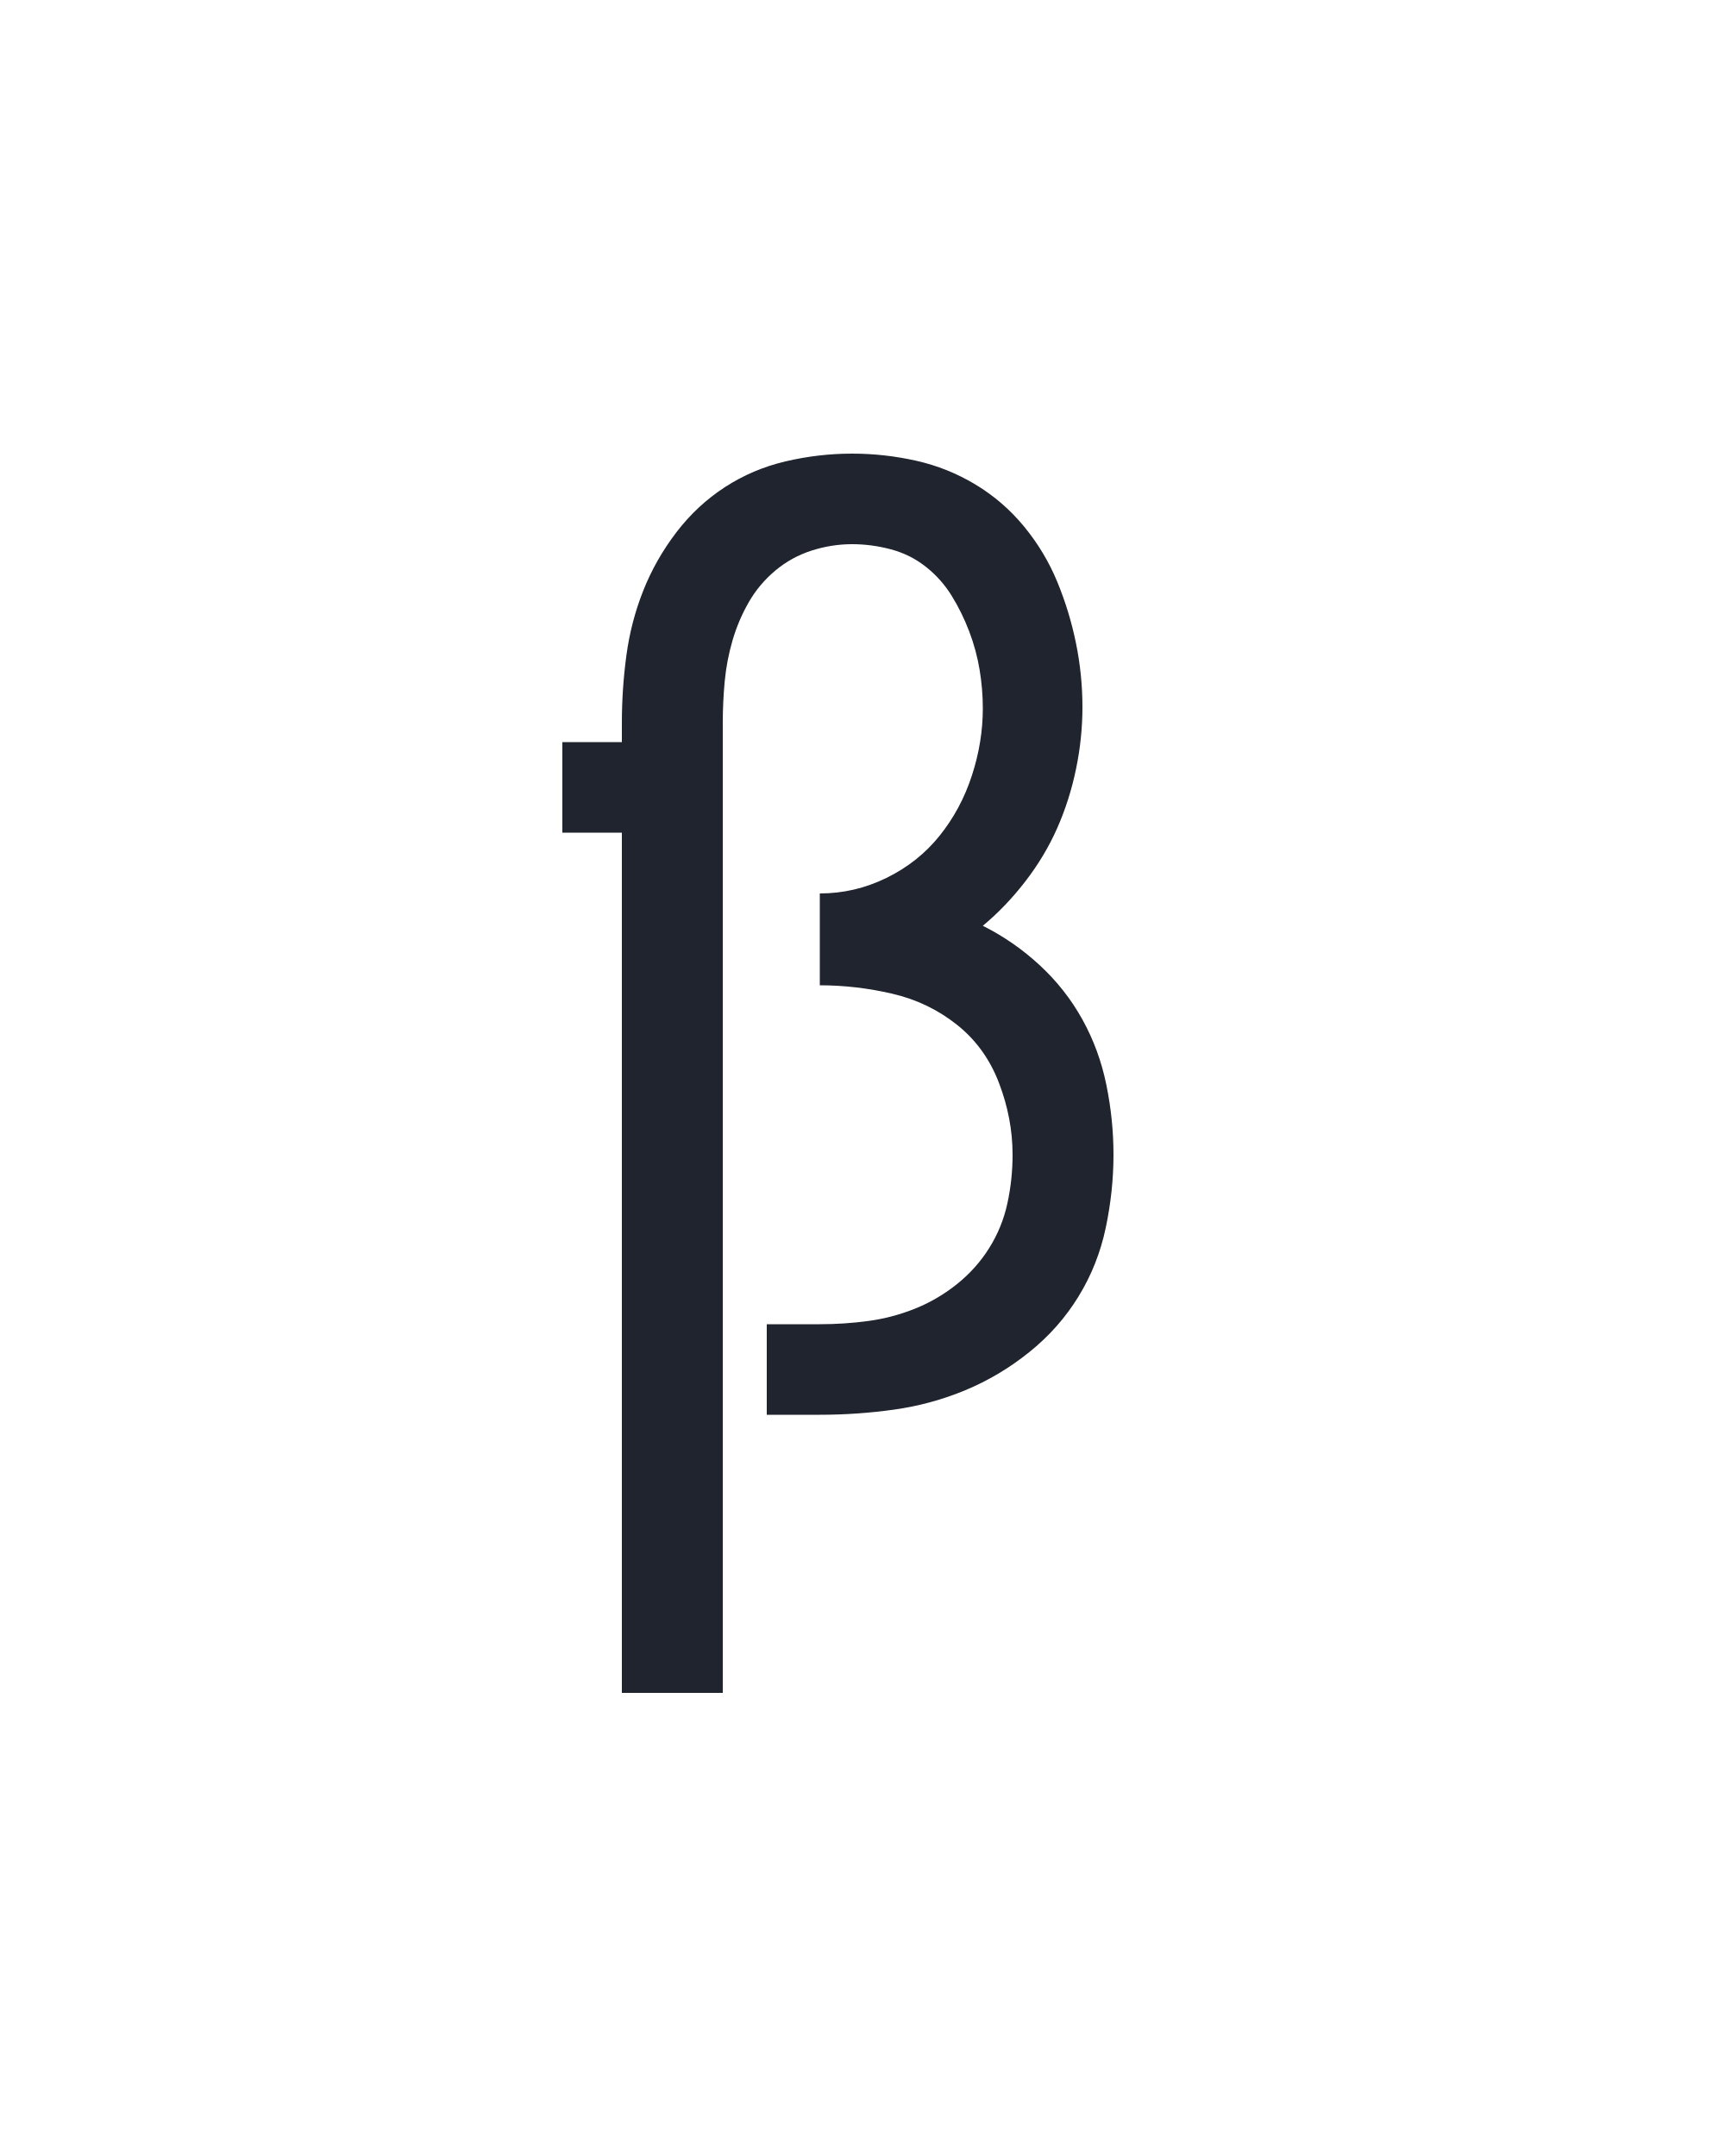
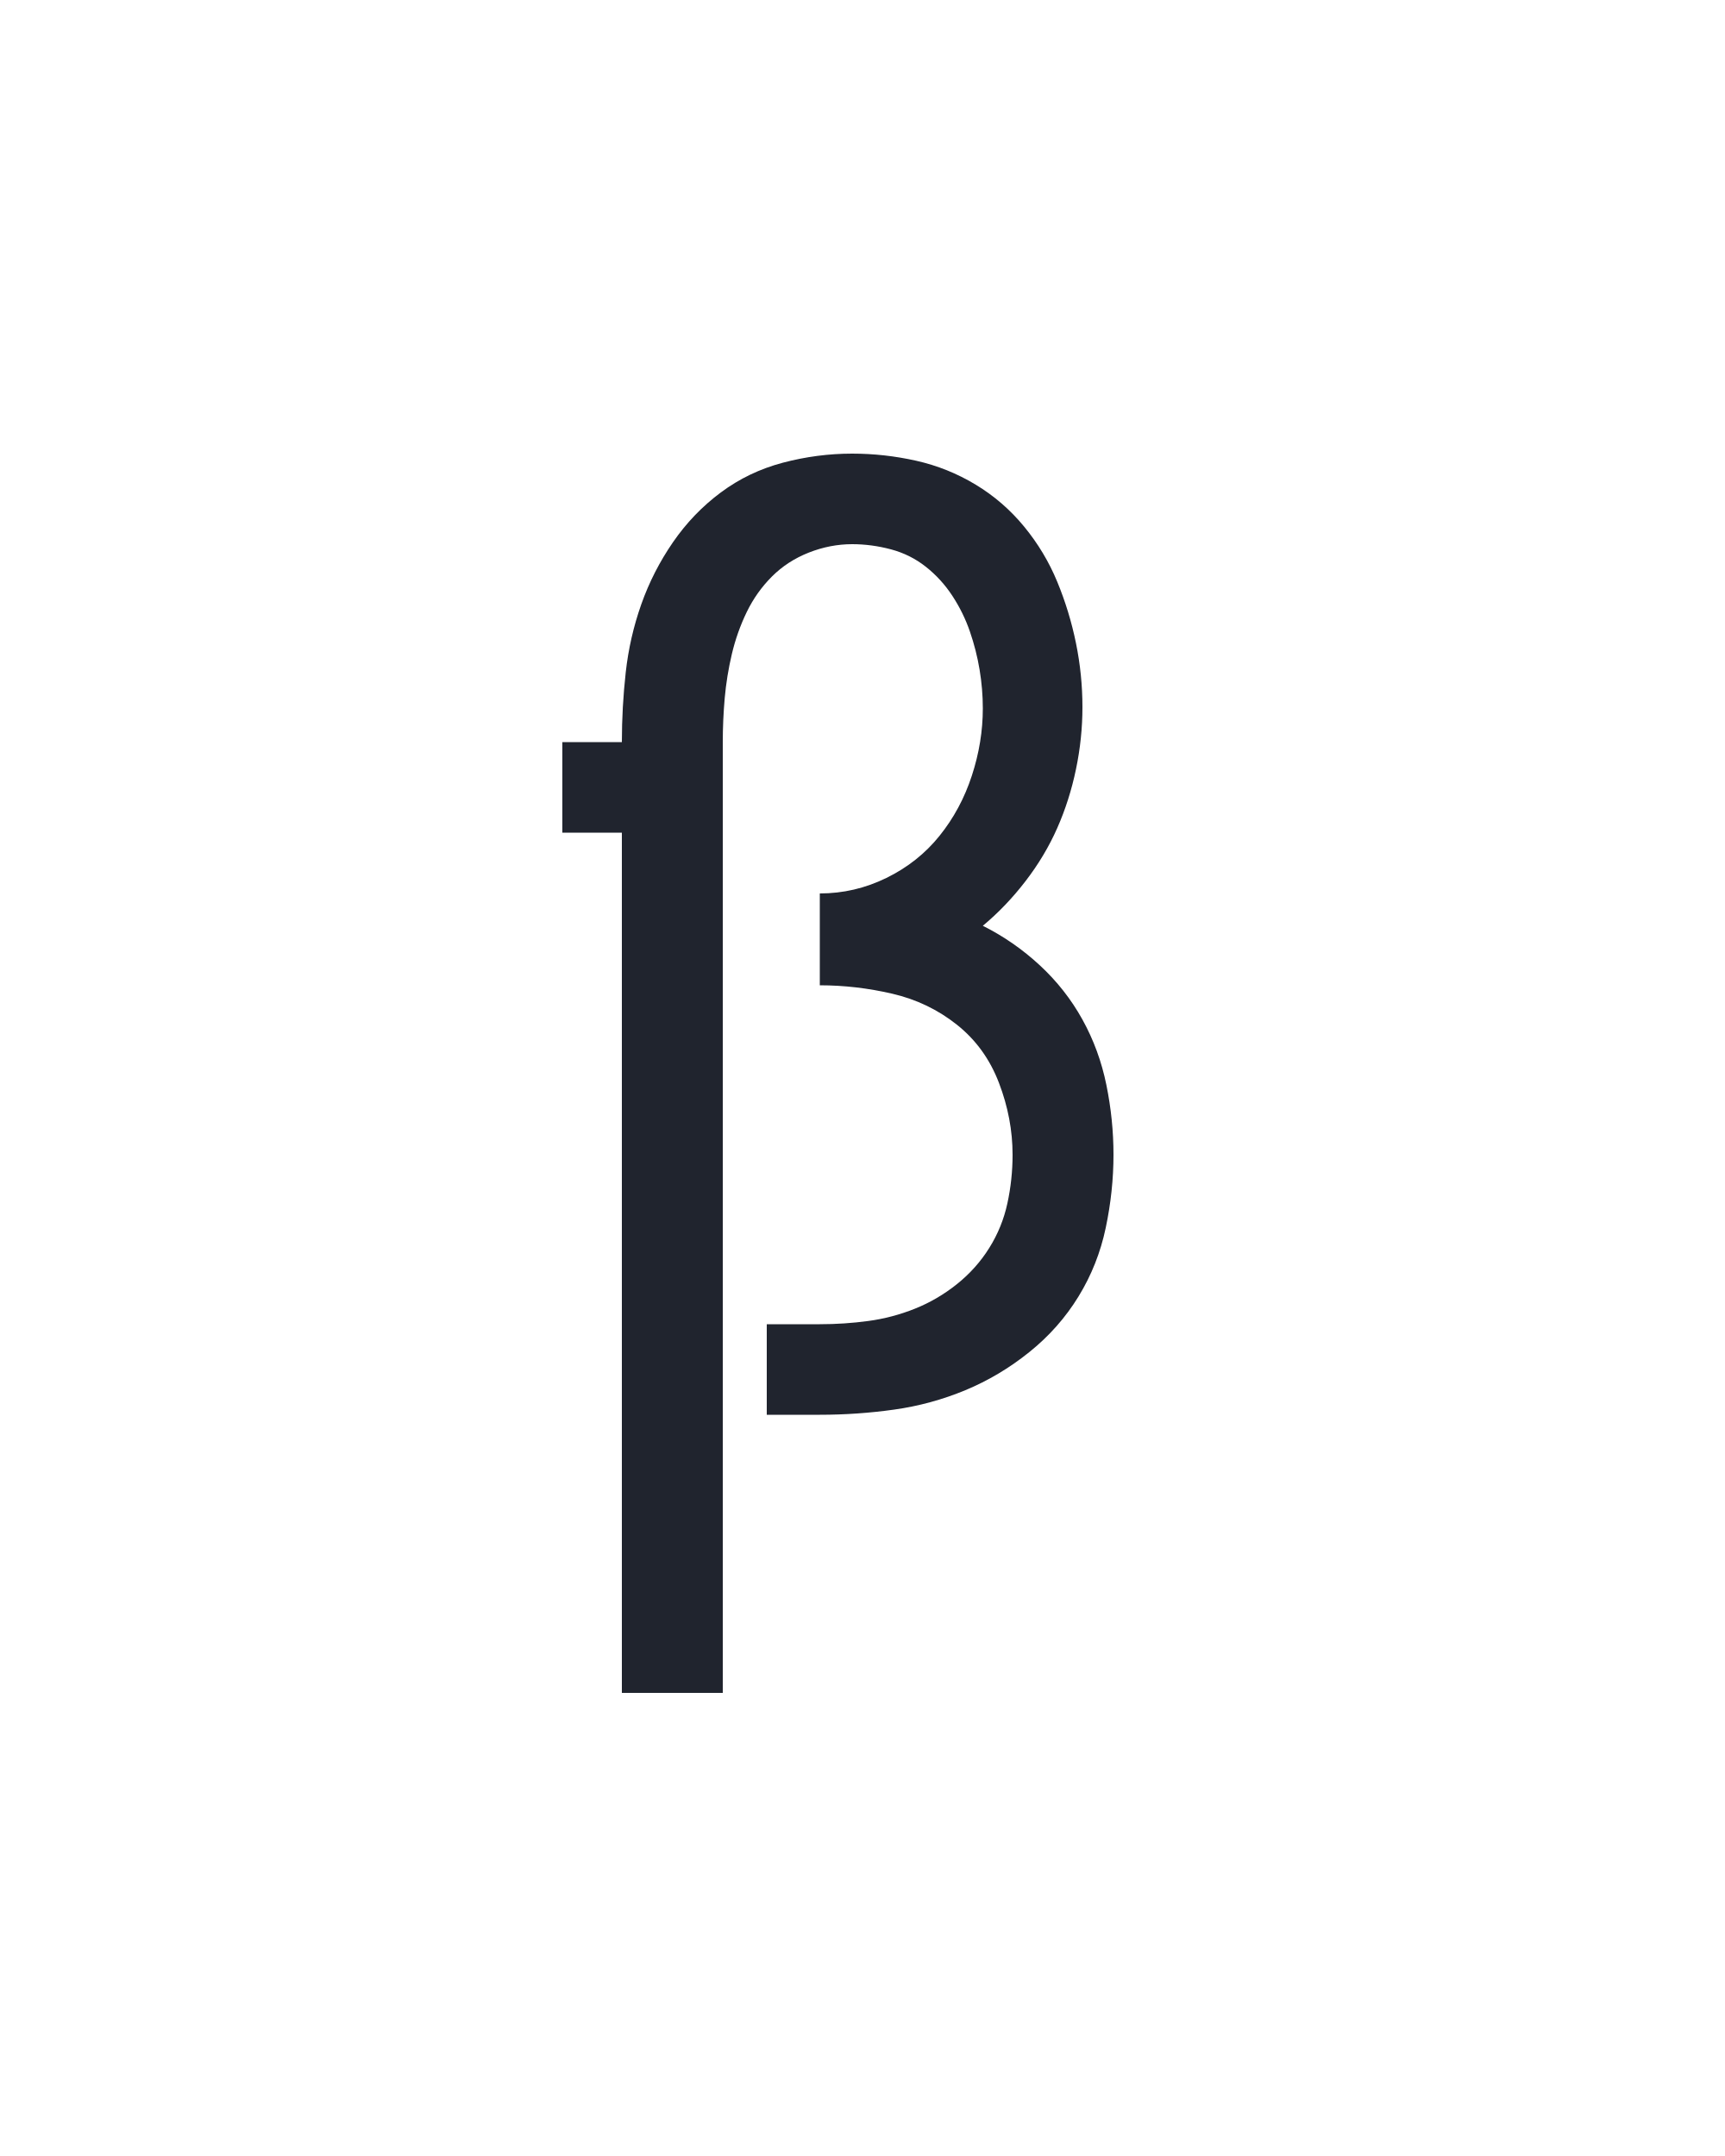
<svg xmlns="http://www.w3.org/2000/svg" height="160" viewBox="0 0 128 160" width="128">
  <defs>
-     <path d="M 64 215 L 64 -450 L 18 -450 L 18 -520 L 64 -520 L 64 -535 Q 64 -561 67.5 -587 Q 71 -613 80.5 -637 Q 90 -661 106 -682 Q 122 -703 143.5 -717 Q 165 -731 190.5 -737 Q 216 -743 242 -743 Q 267 -743 291.5 -737.5 Q 316 -732 337.5 -719 Q 359 -706 375 -686.5 Q 391 -667 400.5 -644 Q 410 -621 415 -596.5 Q 420 -572 420 -547 Q 420 -523 415 -499 Q 410 -475 400.5 -453.5 Q 391 -432 376 -412.5 Q 361 -393 343 -378 Q 367 -366 387 -347.5 Q 407 -329 420 -305.5 Q 433 -282 438.5 -255 Q 444 -228 444 -201 Q 444 -173 438 -144.5 Q 432 -116 417 -91.5 Q 402 -67 379 -48.5 Q 356 -30 329.5 -19 Q 303 -8 274.5 -4 Q 246 -0 217 0 L 176 0 L 176 -70 L 217 -70 Q 236 -70 254.5 -72.5 Q 273 -75 290.5 -82 Q 308 -89 323 -101 Q 338 -113 348 -129 Q 358 -145 362 -163.5 Q 366 -182 366 -201 Q 366 -229 355.5 -256.5 Q 345 -284 323 -301.5 Q 301 -319 273 -325.5 Q 245 -332 217 -332 L 217 -403 Q 244 -403 268.5 -415 Q 293 -427 309.5 -447.5 Q 326 -468 334.5 -494 Q 343 -520 343 -546 Q 343 -561 340.5 -576 Q 338 -591 332.5 -605.5 Q 327 -620 319 -633 Q 311 -646 299 -655.5 Q 287 -665 272 -669 Q 257 -673 242 -673 Q 226 -673 210.5 -668 Q 195 -663 182.5 -652.5 Q 170 -642 162 -628 Q 154 -614 149.5 -598.5 Q 145 -583 143.5 -567 Q 142 -551 142 -535 L 142 215 Z " id="path1" />
+     <path d="M 64 215 L 64 -450 L 18 -450 L 18 -520 L 64 -520 Q 64 -547 67 -574 Q 70 -601 79 -626.5 Q 88 -652 103.5 -674.5 Q 119 -697 140.5 -713 Q 162 -729 188.5 -736 Q 215 -743 242 -743 Q 267 -743 291.5 -737.5 Q 316 -732 337.5 -719 Q 359 -706 375 -686.5 Q 391 -667 400.5 -644 Q 410 -621 415 -596.5 Q 420 -572 420 -547 Q 420 -523 415 -499 Q 410 -475 400.5 -453.5 Q 391 -432 376 -412.5 Q 361 -393 343 -378 Q 367 -366 387 -347.5 Q 407 -329 420 -305.5 Q 433 -282 438.5 -255 Q 444 -228 444 -201 Q 444 -173 438 -144.5 Q 432 -116 417 -91.5 Q 402 -67 379 -48.5 Q 356 -30 329.5 -19 Q 303 -8 274.5 -4 Q 246 -0 217 0 L 176 0 L 176 -70 L 217 -70 Q 236 -70 254.5 -72.5 Q 273 -75 290.5 -82 Q 308 -89 323 -101 Q 338 -113 348 -129 Q 358 -145 362 -163.5 Q 366 -182 366 -201 Q 366 -229 355.5 -256.5 Q 345 -284 323 -301.5 Q 301 -319 273 -325.5 Q 245 -332 217 -332 L 217 -403 Q 244 -403 268.5 -415 Q 293 -427 309.5 -447.5 Q 326 -468 334.5 -494 Q 343 -520 343 -546 Q 343 -561 340.5 -576 Q 338 -591 333 -605.5 Q 328 -620 319.5 -633 Q 311 -646 299 -655.5 Q 287 -665 272 -669 Q 257 -673 242 -673 Q 225 -673 208.5 -666.5 Q 192 -660 180 -648 Q 168 -636 160.5 -620.5 Q 153 -605 149 -588 Q 145 -571 143.5 -554 Q 142 -537 142 -520 L 142 215 Z " id="path1" />
  </defs>
  <g>
    <g data-source-text="ß" fill="#20242e" transform="translate(40 104.992) rotate(0) scale(0.09599999)">
      <use href="#path1" transform="translate(0 0)" />
    </g>
  </g>
</svg>
